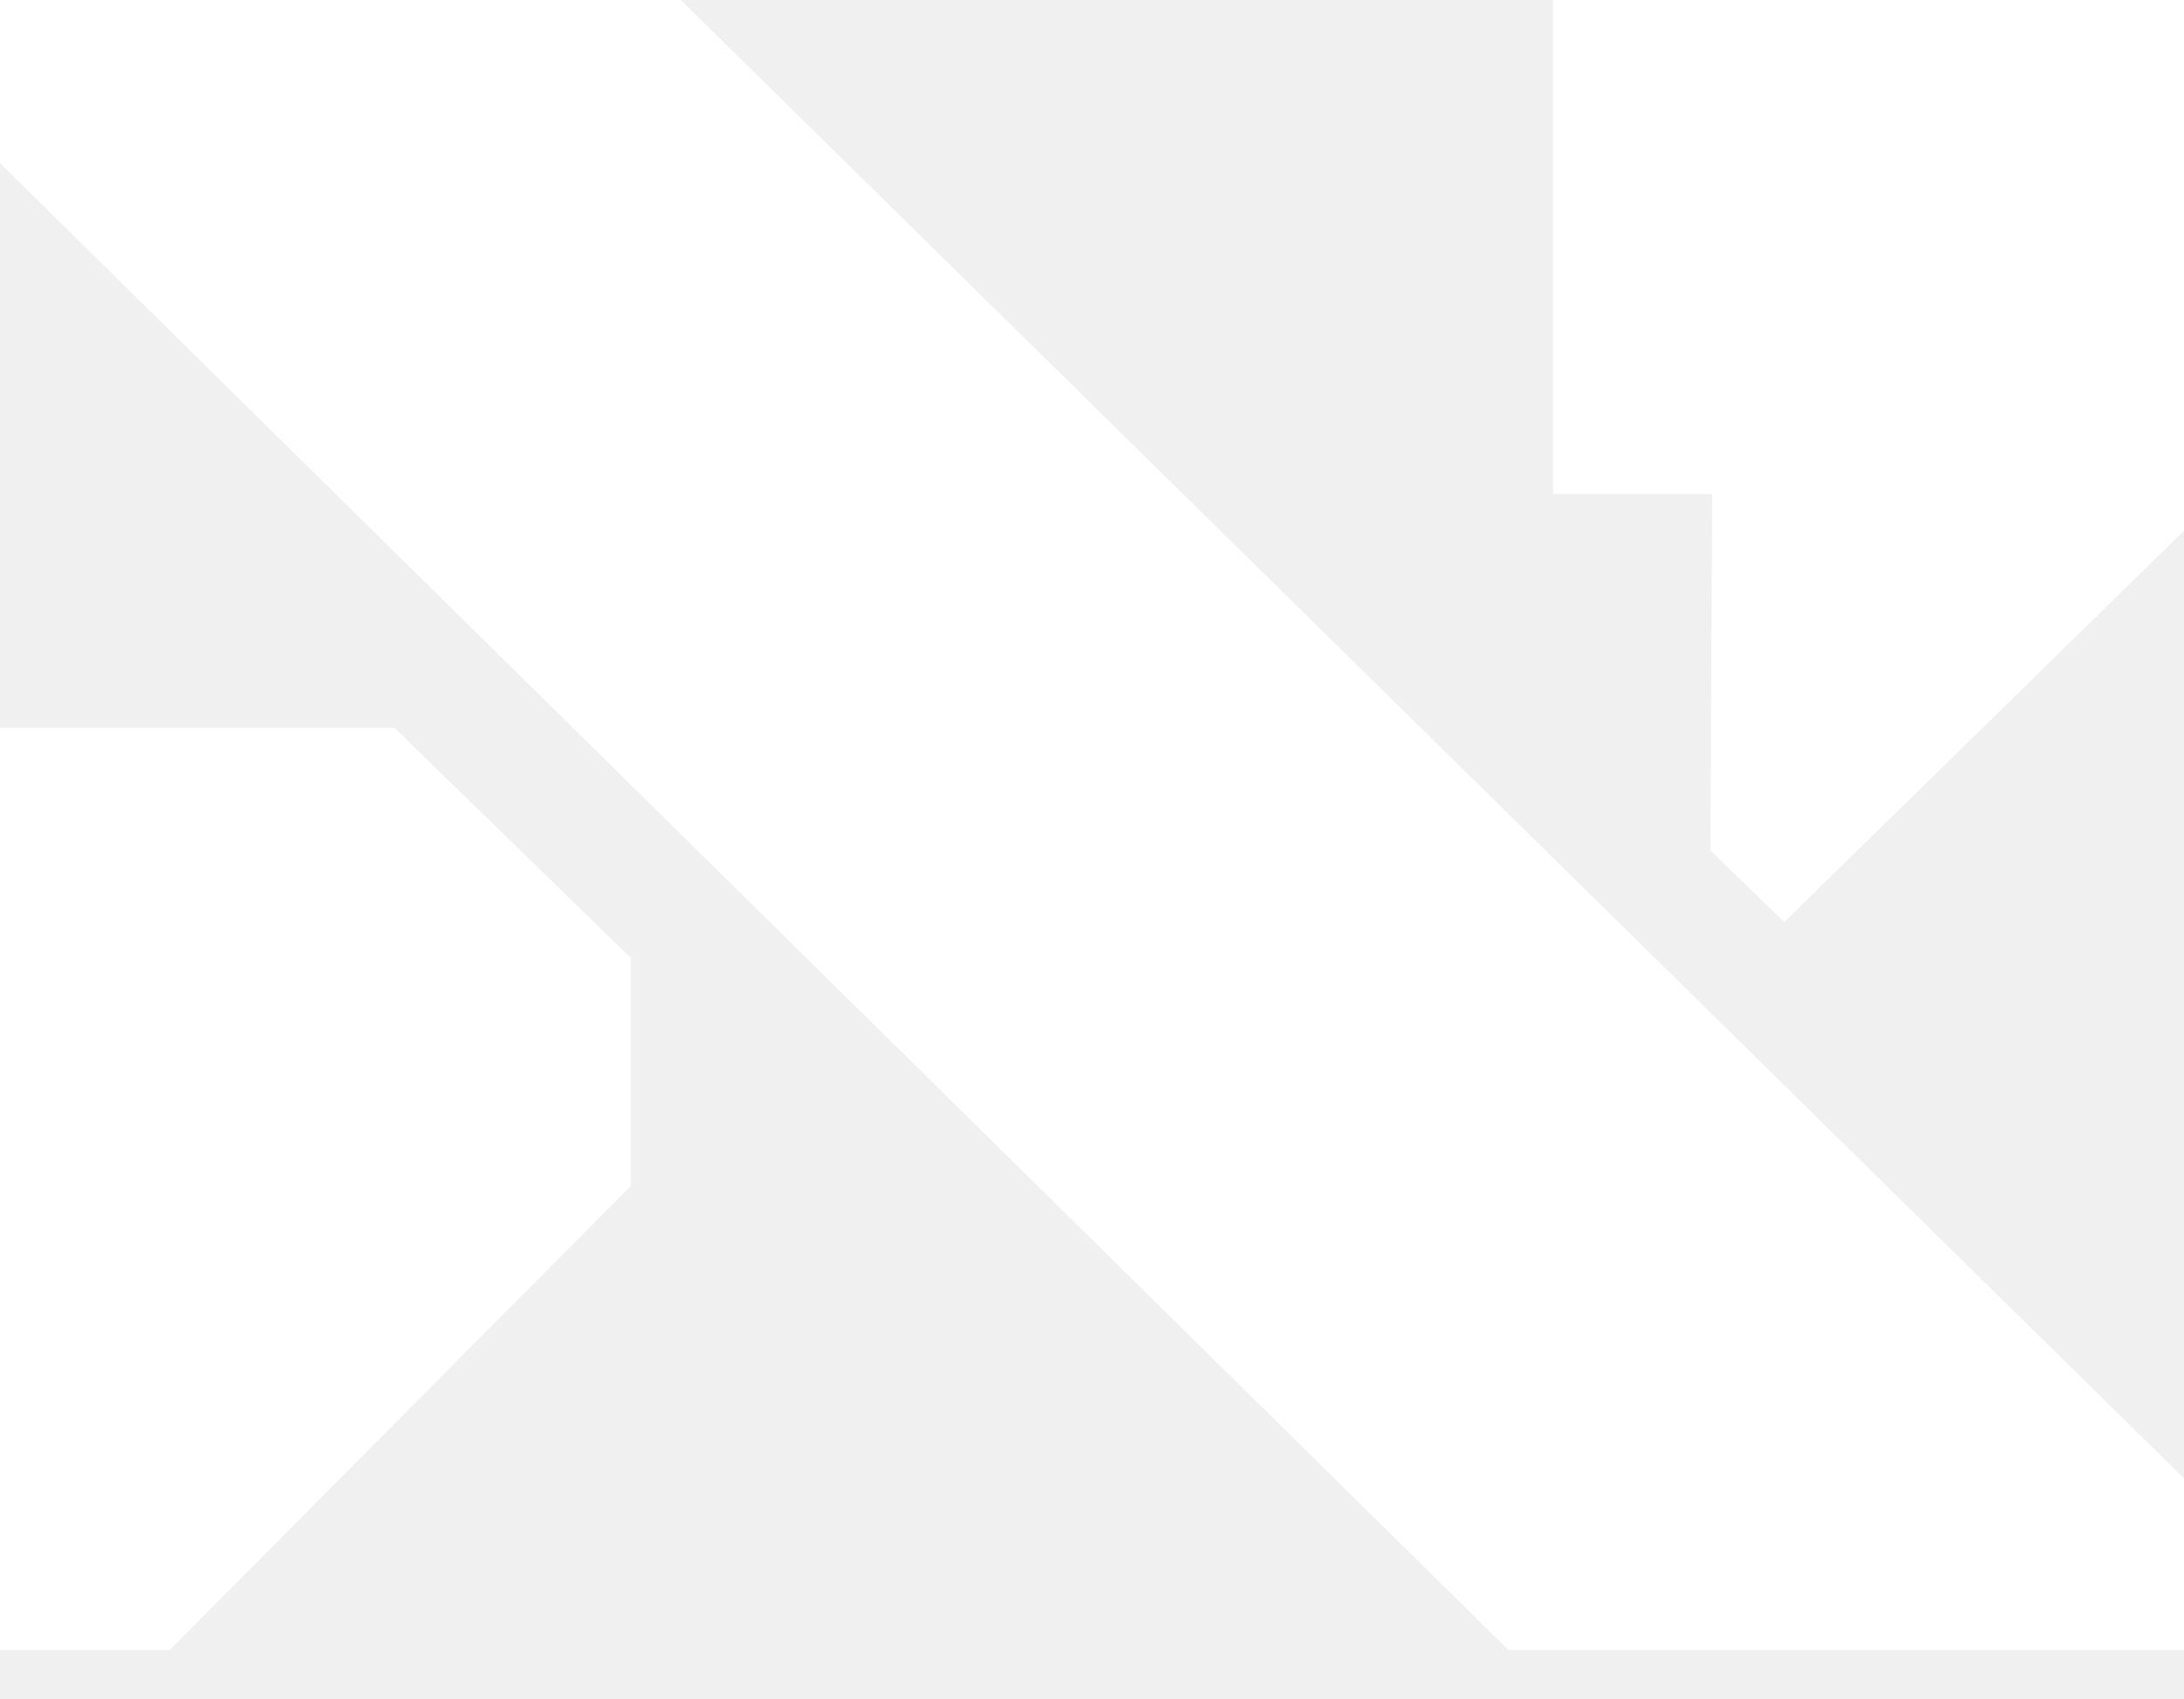
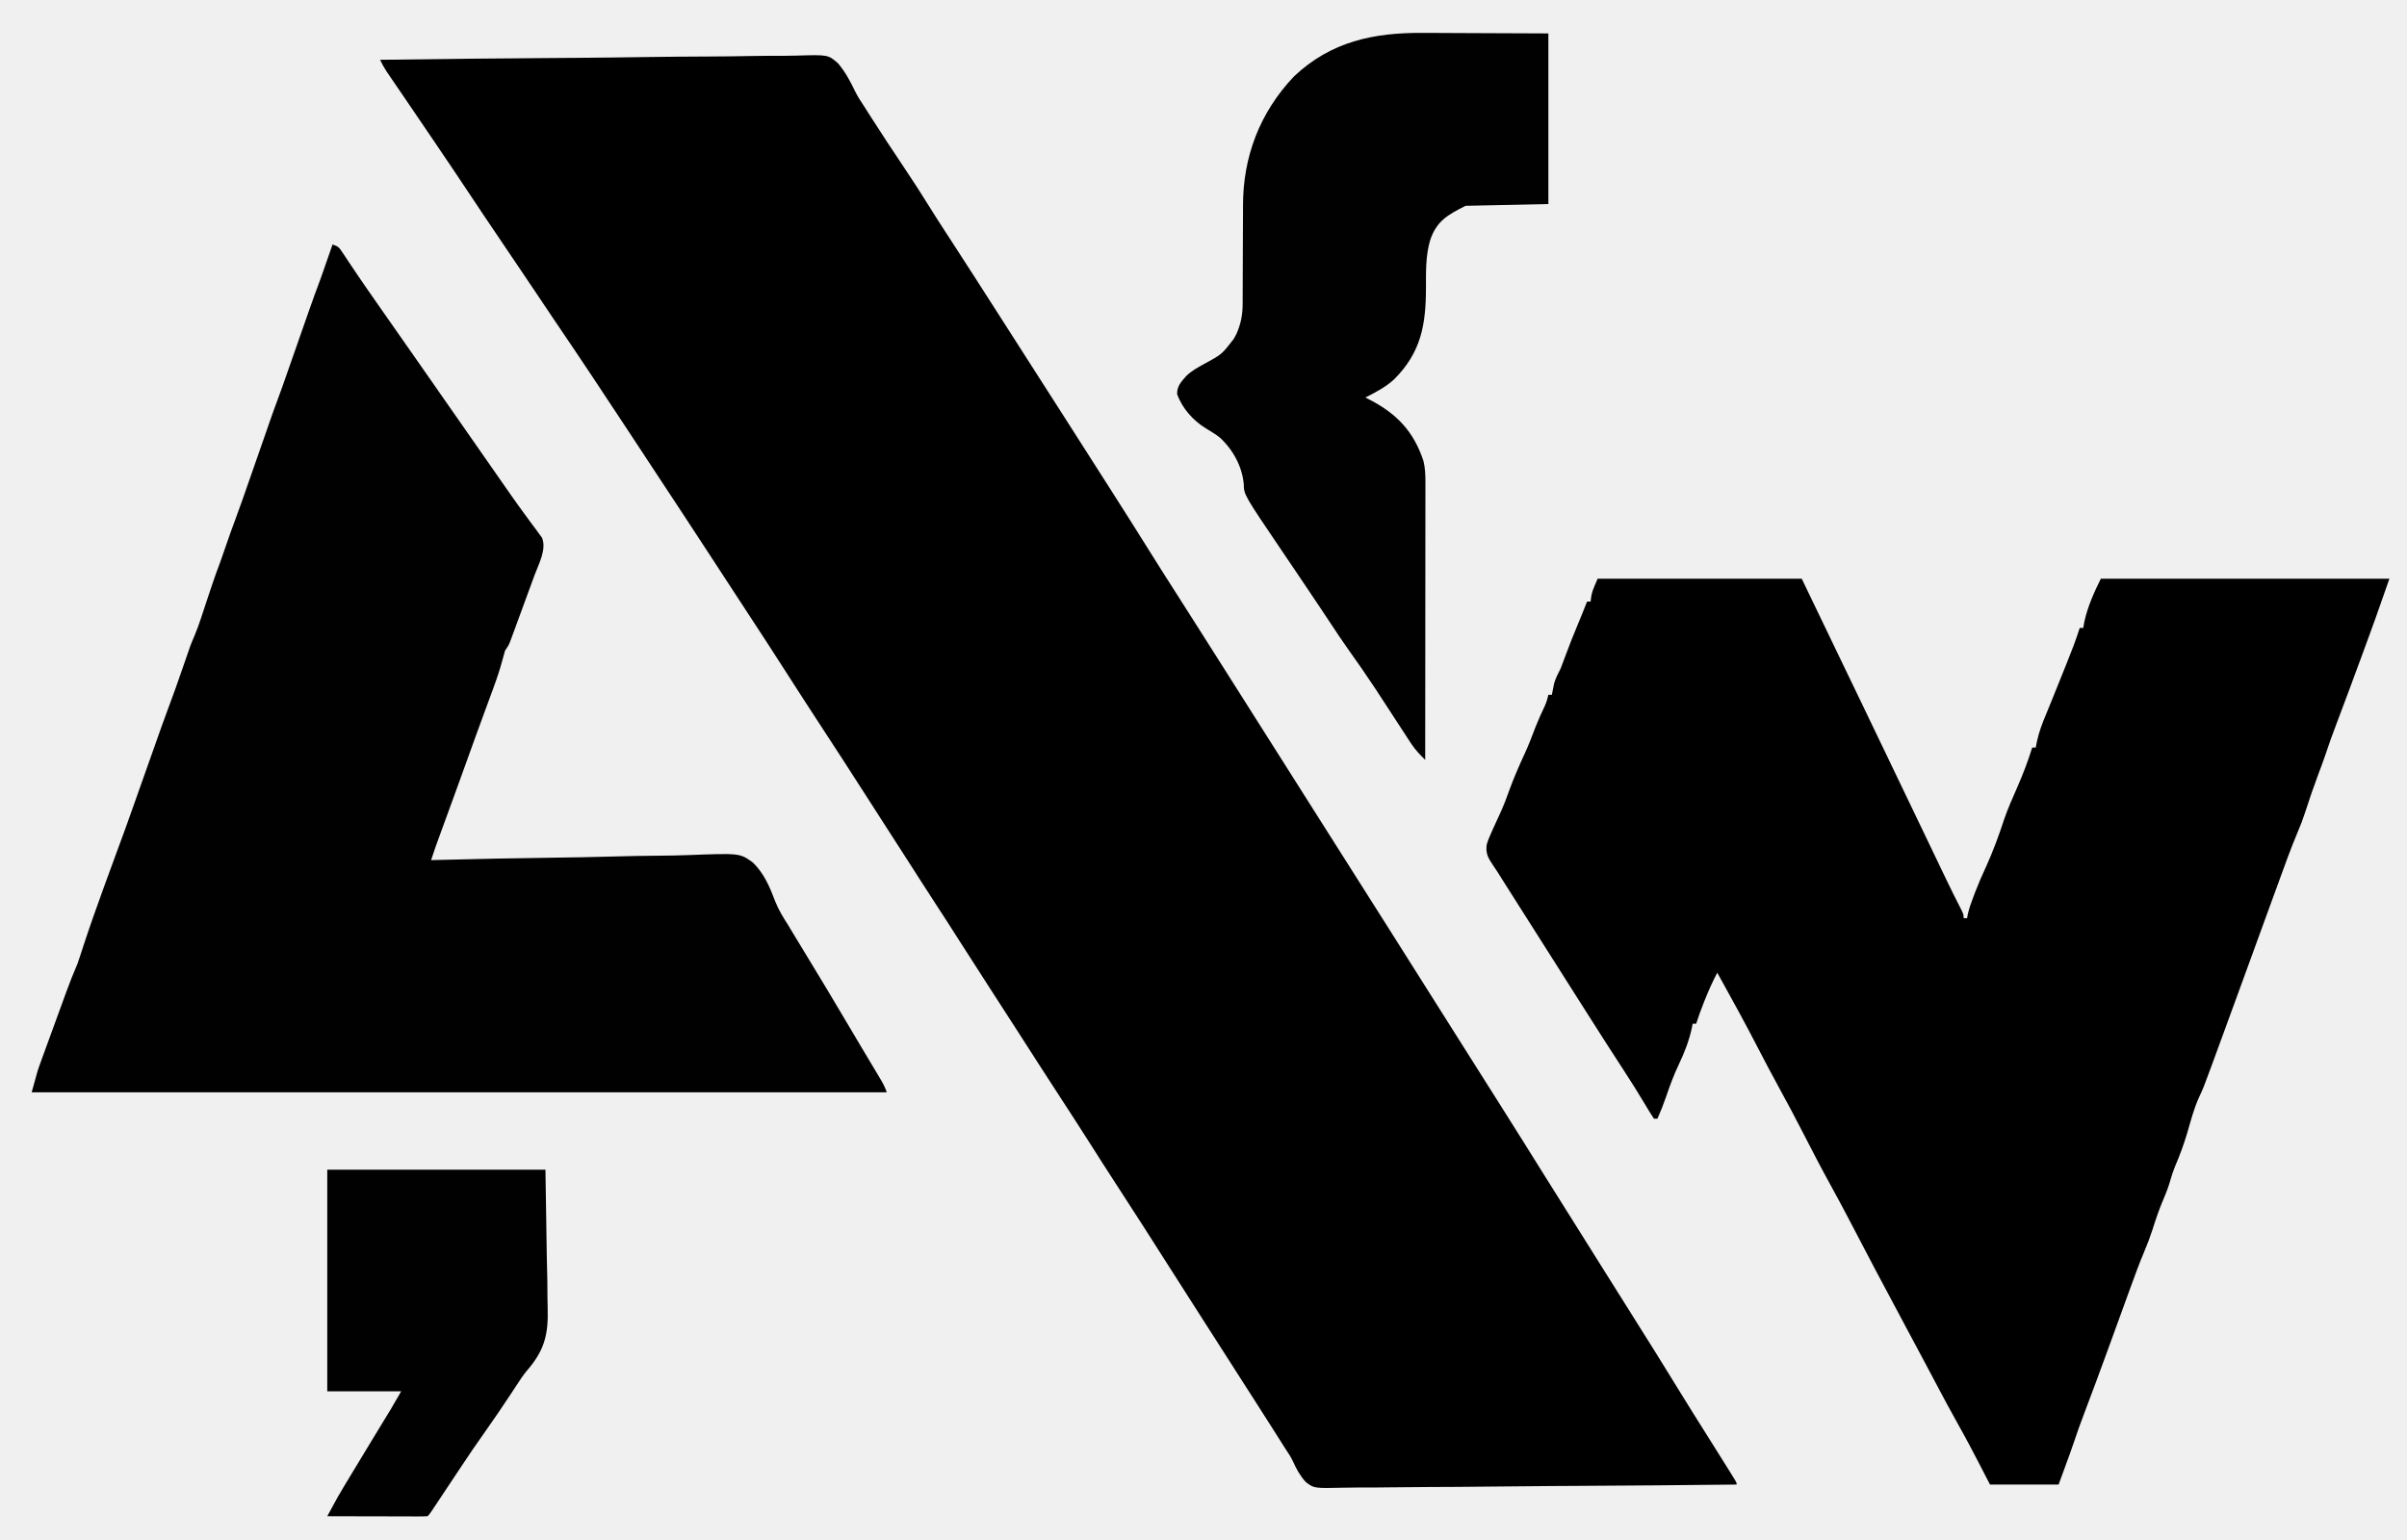
- <svg xmlns="http://www.w3.org/2000/svg" width="45" height="35" viewBox="0 0 45 35" fill="none">
-   <path d="M0 0V3.362L31.08 34H45V30.464L14.026 0H0Z" fill="white" />
-   <path d="M8.129 15H0V34H3.498L13 24.436V19.743L8.129 15Z" fill="white" />
-   <path d="M32 0V10.181H35.279L35.242 17.526L36.763 19L45 10.936V0H32Z" fill="white" />
+ <svg xmlns="http://www.w3.org/2000/svg" version="1.1" width="1368" height="875">
+   <path d="M0 0 C32.646 -0.457 65.291 -0.81 97.939 -1.021 C101.798 -1.046 105.657 -1.072 109.515 -1.099 C110.668 -1.107 110.668 -1.107 111.843 -1.115 C124.264 -1.201 136.683 -1.359 149.103 -1.543 C161.857 -1.73 174.611 -1.841 187.366 -1.882 C195.232 -1.909 203.092 -1.995 210.956 -2.158 C216.998 -2.277 223.035 -2.289 229.078 -2.262 C231.548 -2.268 234.019 -2.307 236.487 -2.384 C254.647 -2.922 254.647 -2.922 260.258 1.968 C264.294 6.748 267.183 12.004 269.852 17.638 C271.376 20.774 273.198 23.578 275.137 26.473 C276.32 28.336 277.504 30.199 278.688 32.062 C284.847 41.729 291.16 51.282 297.541 60.802 C302.74 68.561 307.818 76.375 312.719 84.324 C315.234 88.399 317.831 92.42 320.438 96.438 C320.899 97.149 321.361 97.861 321.837 98.594 C322.768 100.028 323.699 101.461 324.631 102.894 C333.457 116.471 342.197 130.102 350.919 143.746 C354.278 148.999 357.639 154.249 361 159.5 C362.333 161.583 363.667 163.667 365 165.75 C365.66 166.781 366.32 167.812 367 168.875 C369 172 371 175.125 373 178.25 C373.66 179.281 374.32 180.313 375 181.376 C376.332 183.457 377.664 185.537 378.996 187.618 C382.353 192.865 385.711 198.11 389.07 203.355 C396.589 215.097 404.095 226.847 411.574 238.613 C413.865 242.217 416.159 245.818 418.457 249.418 C424.477 258.854 430.456 268.313 436.375 277.812 C442.256 287.25 448.221 296.63 454.226 305.989 C458.701 312.964 463.145 319.958 467.563 326.97 C471.358 332.991 475.176 338.997 479 345 C485.849 355.753 492.658 366.53 499.459 377.313 C505.287 386.554 511.131 395.785 517 405 C523.849 415.753 530.658 426.53 537.459 437.313 C543.287 446.554 549.131 455.785 555 465 C560.866 474.21 566.707 483.437 572.532 492.673 C575.02 496.617 577.51 500.558 580 504.5 C581 506.083 582 507.667 583 509.25 C583.495 510.034 583.99 510.817 584.5 511.625 C598 533 611.5 554.375 625 575.75 C625.495 576.533 625.99 577.317 626.499 578.124 C627.502 579.711 628.504 581.299 629.507 582.886 C631.968 586.783 634.43 590.68 636.895 594.574 C645.631 608.382 654.285 622.241 662.937 636.103 C669.746 647.011 676.565 657.913 683.442 668.779 C688.135 676.2 692.784 683.649 697.434 691.098 C701.271 697.243 705.125 703.378 709 709.5 C719.524 726.138 729.923 742.851 740.223 759.628 C744.17 766.049 748.151 772.447 752.188 778.812 C756.574 785.73 760.927 792.667 765.25 799.625 C765.824 800.545 766.398 801.465 766.989 802.413 C767.513 803.259 768.038 804.105 768.578 804.977 C769.046 805.73 769.515 806.484 769.997 807.26 C771 809 771 809 771 810 C740.214 810.342 709.428 810.608 678.64 810.766 C675.003 810.785 671.366 810.804 667.729 810.824 C667.004 810.828 666.28 810.832 665.534 810.836 C653.82 810.901 642.107 811.019 630.393 811.157 C618.367 811.298 606.342 811.381 594.316 811.411 C587.563 811.43 580.812 811.475 574.06 811.586 C567.701 811.688 561.346 811.719 554.987 811.697 C552.656 811.701 550.325 811.73 547.994 811.788 C530.839 812.191 530.839 812.191 526.099 808.533 C522.898 805.025 520.765 801.13 518.841 796.815 C517.649 794.243 516.108 791.946 514.523 789.602 C513.472 787.944 512.423 786.285 511.375 784.625 C510.172 782.728 508.969 780.831 507.766 778.934 C506.842 777.477 506.842 777.477 505.9 775.992 C502.655 770.882 499.39 765.785 496.125 760.688 C495.458 759.645 494.79 758.603 494.103 757.53 C492.746 755.411 491.389 753.292 490.032 751.173 C486.022 744.911 482.013 738.646 478.005 732.382 C474.647 727.136 471.289 721.89 467.93 716.645 C461.607 706.771 455.291 696.894 449 687 C438.668 670.753 428.314 654.521 417.797 638.393 C413.176 631.296 408.631 624.153 404.092 617.004 C397.792 607.087 391.406 597.227 384.992 587.383 C378.217 576.981 371.498 566.546 364.813 556.086 C358.811 546.696 352.764 537.337 346.695 527.991 C341.129 519.417 335.604 510.818 330.125 502.188 C325.145 494.345 320.115 486.538 315.04 478.757 C309.915 470.89 304.857 462.979 299.801 455.067 C296.051 449.2 292.29 443.341 288.5 437.5 C284.011 430.582 279.566 423.637 275.125 416.688 C266.963 403.92 258.715 391.21 250.422 378.527 C243.941 368.611 237.497 358.674 231.125 348.688 C223.521 336.774 215.796 324.943 208.046 313.124 C204.857 308.254 201.678 303.377 198.5 298.5 C196 294.666 193.5 290.833 191 287 C190.383 286.054 189.766 285.108 189.131 284.134 C176.962 265.48 164.714 246.878 152.456 228.283 C148.791 222.722 145.131 217.157 141.474 211.591 C127.304 190.025 113.037 168.533 98.524 147.197 C95.419 142.628 92.353 138.035 89.294 133.436 C86.36 129.033 83.398 124.65 80.438 120.266 C79.844 119.386 79.25 118.506 78.638 117.6 C77.398 115.764 76.158 113.927 74.918 112.091 C57.567 86.393 57.567 86.393 49.5 74.25 C43.609 65.385 37.659 56.561 31.688 47.75 C31.248 47.101 30.808 46.453 30.355 45.784 C25.868 39.163 21.374 32.546 16.869 25.938 C15.103 23.347 13.338 20.756 11.574 18.164 C10.339 16.352 9.102 14.542 7.864 12.731 C7.121 11.641 6.379 10.55 5.613 9.426 C4.635 7.994 4.635 7.994 3.638 6.532 C2.253 4.392 1.114 2.285 0 0 Z " fill="#000000" transform="translate(216,34)" data-index="1" style="opacity: 1;" />
+   <path d="M0 0 C38.28 0 76.56 0 116 0 C123.408 15.345 130.814 30.687 138.156 46.062 C141.419 52.884 144.71 59.692 148 66.5 C153.123 77.1 158.219 87.712 163.293 98.336 C166.167 104.353 169.051 110.364 171.938 116.375 C172.437 117.414 172.936 118.454 173.45 119.524 C174.461 121.631 175.472 123.737 176.484 125.843 C178.491 130.022 180.497 134.202 182.504 138.383 C183.498 140.454 184.492 142.525 185.487 144.596 C188.064 149.965 190.64 155.335 193.211 160.707 C193.741 161.813 194.271 162.919 194.816 164.059 C195.817 166.148 196.817 168.238 197.816 170.328 C200.755 176.461 203.777 182.542 206.885 188.591 C208 191 208 191 208 193 C208.66 193 209.32 193 210 193 C210.162 191.998 210.162 191.998 210.328 190.977 C211.155 187.315 212.417 183.874 213.75 180.375 C214.019 179.664 214.288 178.952 214.564 178.219 C216.433 173.333 218.501 168.576 220.715 163.836 C224.695 155.053 228.037 146.055 231.012 136.887 C233.152 130.634 235.858 124.603 238.512 118.555 C241.747 111.14 244.595 103.725 247 96 C247.66 96 248.32 96 249 96 C249.253 94.714 249.505 93.427 249.766 92.102 C250.913 86.952 252.726 82.235 254.75 77.375 C255.471 75.608 256.193 73.841 256.914 72.074 C257.269 71.212 257.624 70.35 257.989 69.462 C259.391 66.047 260.759 62.618 262.125 59.188 C263.608 55.475 265.094 51.763 266.598 48.059 C269.279 41.434 271.846 34.819 274 28 C274.66 28 275.32 28 276 28 C276.309 26.237 276.309 26.237 276.625 24.438 C278.486 15.971 282.137 7.725 286 0 C340.12 0 394.24 0 450 0 C441.809 23.404 441.809 23.404 437.659 34.715 C437.358 35.537 437.056 36.359 436.745 37.207 C436.438 38.046 436.13 38.885 435.812 39.75 C435.493 40.622 435.174 41.494 434.845 42.393 C429.89 55.926 424.872 69.435 419.769 82.913 C417.637 88.557 415.558 94.198 413.689 99.934 C412.454 103.638 411.059 107.282 409.688 110.938 C407.027 118.076 404.522 125.248 402.218 132.51 C400.936 136.472 399.476 140.299 397.84 144.129 C393.763 153.78 390.281 163.662 386.688 173.5 C385.89 175.678 385.092 177.855 384.295 180.032 C378.034 197.13 371.812 214.241 365.596 231.355 C360.429 245.581 355.233 259.798 350 274 C349.517 275.313 349.517 275.313 349.025 276.653 C344.347 289.364 344.347 289.364 341.875 294.688 C338.846 301.283 337.067 308.351 335.035 315.301 C333.101 321.787 330.832 327.954 328.152 334.168 C327.097 336.762 326.26 339.308 325.5 342 C324.47 345.637 323.189 349.03 321.688 352.5 C319.207 358.281 317.213 364.161 315.319 370.154 C313.973 374.34 312.444 378.385 310.717 382.429 C307.898 389.154 305.382 395.971 302.902 402.828 C302.426 404.138 301.95 405.447 301.473 406.756 C300.473 409.507 299.474 412.257 298.476 415.008 C295.901 422.11 293.316 429.207 290.73 436.305 C290.478 436.998 290.226 437.69 289.966 438.404 C285.509 450.642 280.986 462.853 276.363 475.028 C274.392 480.228 272.49 485.427 270.764 490.713 C269.21 495.363 267.497 499.958 265.812 504.562 C264.554 508.007 263.296 511.451 262 515 C249.13 515 236.26 515 223 515 C221.061 511.246 219.123 507.493 217.125 503.625 C213.262 496.174 209.371 488.749 205.25 481.438 C200.635 473.239 196.217 464.938 191.812 456.625 C191.446 455.934 191.08 455.242 190.703 454.53 C189.96 453.128 189.217 451.725 188.474 450.322 C188.106 449.628 187.738 448.934 187.359 448.219 C186.991 447.523 186.623 446.828 186.243 446.112 C182.706 439.437 179.136 432.78 175.562 426.125 C169.949 415.662 164.369 405.181 158.812 394.688 C158.428 393.962 158.044 393.237 157.648 392.489 C152.453 382.673 147.302 372.835 142.186 362.977 C138.954 356.773 135.624 350.628 132.25 344.5 C126.975 334.916 121.955 325.211 116.963 315.478 C112.225 306.247 107.378 297.091 102.367 288.004 C98.638 281.223 95.051 274.375 91.5 267.5 C83.932 252.854 76.019 238.403 68 224 C65.3 229.088 63.012 234.278 60.875 239.625 C60.622 240.258 60.368 240.891 60.107 241.543 C58.612 245.325 57.25 249.131 56 253 C55.34 253 54.68 253 54 253 C53.87 253.712 53.74 254.423 53.605 255.156 C52.043 262.497 49.355 269.431 46.125 276.188 C43.353 282.005 41.157 287.906 39.092 294.001 C37.586 298.435 35.896 302.716 34 307 C33.34 307 32.68 307 32 307 C30.307 304.447 28.734 301.89 27.188 299.25 C23.148 292.495 19.002 285.833 14.688 279.25 C8.299 269.484 2.027 259.649 -4.225 249.795 C-6.598 246.059 -8.976 242.326 -11.354 238.593 C-16.742 230.135 -22.111 221.665 -27.461 213.183 C-31.292 207.112 -35.143 201.054 -39 195 C-43.533 187.883 -48.057 180.76 -52.562 173.625 C-53.039 172.871 -53.515 172.117 -54.006 171.34 C-54.904 169.917 -55.798 168.491 -56.688 167.063 C-57.582 165.658 -58.504 164.269 -59.449 162.897 C-62.215 158.798 -63.804 156.113 -63 151 C-62.082 148.176 -62.082 148.176 -60.812 145.312 C-60.356 144.268 -59.9 143.224 -59.43 142.148 C-58.109 139.24 -56.776 136.338 -55.438 133.438 C-53.383 128.97 -51.668 124.449 -50.027 119.816 C-47.515 112.928 -44.579 106.214 -41.5 99.562 C-39.184 94.532 -37.217 89.404 -35.266 84.223 C-33.678 80.181 -31.879 76.261 -30.016 72.34 C-29.098 70.225 -28.478 68.25 -28 66 C-27.34 66 -26.68 66 -26 66 C-25.89 65.42 -25.781 64.84 -25.668 64.242 C-25.43 63.07 -25.43 63.07 -25.188 61.875 C-25.037 61.109 -24.886 60.344 -24.73 59.555 C-23.849 56.473 -22.447 53.859 -21 51 C-20.011 48.465 -19.052 45.932 -18.125 43.375 C-15.94 37.447 -13.631 31.593 -11.168 25.773 C-9.385 21.54 -7.691 17.271 -6 13 C-5.34 13 -4.68 13 -4 13 C-3.897 12.154 -3.794 11.309 -3.688 10.438 C-3 7 -3 7 0 0 Z " fill="#000000" transform="translate(908,329)" data-index="2" />
+   <path d="M0 0 C3.357 1.119 3.703 1.622 5.574 4.445 C6.068 5.181 6.563 5.916 7.072 6.674 C7.872 7.887 7.872 7.887 8.688 9.125 C9.858 10.869 11.03 12.613 12.203 14.355 C12.821 15.278 13.439 16.2 14.076 17.15 C17.314 21.947 20.626 26.691 23.938 31.438 C24.949 32.89 24.949 32.89 25.981 34.371 C32.638 43.925 39.317 53.464 46 63 C56.715 78.288 67.386 93.607 78.041 108.937 C87.699 122.833 87.699 122.833 97.39 136.708 C98.535 138.345 99.679 139.984 100.819 141.625 C103.828 145.944 106.886 150.216 110.02 154.445 C110.675 155.344 111.33 156.242 112.005 157.167 C113.262 158.887 114.533 160.596 115.823 162.292 C116.385 163.068 116.948 163.845 117.527 164.645 C118.03 165.318 118.533 165.992 119.051 166.687 C121.781 173.338 117.133 181.694 114.816 187.953 C114.401 189.09 113.985 190.227 113.557 191.399 C112.68 193.794 111.8 196.188 110.917 198.58 C109.563 202.248 108.221 205.921 106.881 209.594 C106.027 211.922 105.172 214.25 104.316 216.578 C103.914 217.678 103.512 218.778 103.098 219.911 C102.721 220.93 102.344 221.948 101.955 222.997 C101.625 223.893 101.295 224.789 100.955 225.712 C100 228 100 228 98 231 C97.484 232.668 97.023 234.355 96.601 236.05 C95.155 241.563 93.359 246.864 91.383 252.207 C91.044 253.135 90.705 254.063 90.355 255.019 C89.283 257.952 88.204 260.882 87.125 263.812 C86.41 265.764 85.695 267.715 84.98 269.666 C83.935 272.522 82.889 275.379 81.841 278.234 C79.642 284.229 77.479 290.236 75.341 296.253 C73.606 301.102 71.845 305.942 70.082 310.781 C69.735 311.733 69.389 312.684 69.032 313.665 C67.593 317.616 66.153 321.567 64.712 325.518 C63.647 328.439 62.583 331.36 61.52 334.281 C61.196 335.169 60.872 336.056 60.538 336.971 C60.234 337.806 59.93 338.641 59.616 339.502 C59.352 340.228 59.087 340.954 58.814 341.702 C57.838 344.456 56.921 347.228 56 350 C57.377 349.963 57.377 349.963 58.782 349.925 C81.176 349.327 103.569 348.881 125.969 348.601 C136.803 348.462 147.631 348.273 158.461 347.963 C167.908 347.693 177.35 347.52 186.8 347.46 C191.801 347.425 196.79 347.343 201.788 347.145 C231.432 346.017 231.432 346.017 238.681 351.202 C245.204 357.274 248.595 365.515 251.684 373.71 C253.584 378.461 256.189 382.641 258.938 386.938 C259.9 388.53 260.859 390.125 261.812 391.723 C264.937 396.905 268.083 402.074 271.228 407.243 C278.042 418.443 284.801 429.671 291.445 440.973 C294.276 445.783 297.131 450.579 299.992 455.371 C301.308 457.578 302.625 459.786 303.941 461.994 C304.809 463.449 305.679 464.903 306.549 466.358 C307.77 468.397 308.987 470.439 310.203 472.48 C310.572 473.095 310.941 473.71 311.322 474.343 C312.831 476.883 314.062 479.185 315 482 C154.62 482 -5.76 482 -171 482 C-167.625 469.624 -167.625 469.624 -165.871 464.813 C-165.481 463.736 -165.09 462.658 -164.688 461.548 C-164.275 460.423 -163.863 459.299 -163.438 458.141 C-163.005 456.952 -162.572 455.763 -162.127 454.539 C-161.218 452.044 -160.307 449.549 -159.394 447.056 C-158.229 443.878 -157.071 440.699 -155.914 437.518 C-154.799 434.454 -153.681 431.391 -152.562 428.328 C-151.944 426.629 -151.944 426.629 -151.312 424.897 C-149.343 419.526 -147.281 414.244 -145 409 C-144.446 407.453 -143.915 405.897 -143.414 404.332 C-143.129 403.456 -142.845 402.58 -142.552 401.678 C-142.246 400.732 -141.94 399.787 -141.625 398.812 C-138.013 387.801 -134.135 376.895 -130.188 366 C-129.761 364.823 -129.761 364.823 -129.326 363.621 C-124.666 350.76 -124.666 350.76 -122.572 345.199 C-119.294 336.478 -116.171 327.702 -113.066 318.918 C-112.707 317.901 -112.347 316.885 -111.976 315.837 C-110.838 312.621 -109.7 309.404 -108.562 306.188 C-95.616 269.589 -95.616 269.589 -93.5 264 C-90.606 256.348 -87.907 248.623 -85.227 240.895 C-84.92 240.012 -84.614 239.13 -84.298 238.222 C-83.696 236.487 -83.096 234.752 -82.499 233.017 C-82.218 232.208 -81.938 231.399 -81.648 230.566 C-81.28 229.498 -81.28 229.498 -80.904 228.408 C-80.175 226.466 -79.372 224.553 -78.545 222.65 C-77.062 219.146 -75.812 215.649 -74.625 212.035 C-74.414 211.398 -74.204 210.761 -73.987 210.105 C-73.322 208.092 -72.661 206.077 -72 204.062 C-69.457 196.325 -66.905 188.61 -64 181 C-62.815 177.673 -61.658 174.337 -60.5 171 C-59.907 169.291 -59.313 167.583 -58.719 165.875 C-58.46 165.13 -58.202 164.385 -57.936 163.617 C-57.164 161.46 -56.37 159.315 -55.562 157.172 C-54.089 153.258 -52.679 149.324 -51.293 145.379 C-51.039 144.658 -50.785 143.938 -50.524 143.195 C-46.758 132.486 -43.034 121.763 -39.305 111.041 C-38.326 108.224 -37.345 105.407 -36.363 102.59 C-36.069 101.744 -35.776 100.898 -35.473 100.026 C-34.211 96.406 -32.934 92.796 -31.575 89.211 C-29.424 83.522 -27.444 77.772 -25.438 72.031 C-24.776 70.144 -24.115 68.257 -23.454 66.37 C-22.302 63.08 -21.151 59.79 -20 56.5 C-18.625 52.57 -17.25 48.64 -15.873 44.711 C-15.019 42.271 -14.165 39.832 -13.312 37.392 C-11.272 31.568 -9.184 25.771 -7 20 C-6.385 18.284 -5.776 16.565 -5.176 14.844 C-4.87 13.967 -4.563 13.091 -4.248 12.188 C-3.939 11.301 -3.631 10.414 -3.312 9.5 C-2.992 8.582 -2.672 7.664 -2.342 6.719 C-1.56 4.479 -0.78 2.24 0 0 Z " fill="#010101" transform="translate(189,139)" data-index="3" style="opacity: 1;" />
+   <path d="M0 0 C1.831 0.004 3.663 0.007 5.494 0.009 C12.206 0.025 18.917 0.067 25.629 0.105 C40.665 0.167 55.7 0.229 71.191 0.293 C71.191 32.303 71.191 64.313 71.191 97.293 C47.926 97.788 47.926 97.788 24.191 98.293 C14.001 103.388 7.644 106.954 4 117.883 C1.415 126.763 1.623 135.672 1.629 144.855 C1.599 165.779 -1.055 181.539 -16.422 196.906 C-21.278 201.392 -26.951 204.306 -32.809 207.293 C-31.523 207.947 -31.523 207.947 -30.211 208.613 C-14.911 216.582 -5.404 226.529 0.191 243.293 C1.173 247.298 1.315 251.04 1.312 255.158 C1.313 256.175 1.313 256.175 1.314 257.213 C1.316 259.478 1.31 261.742 1.305 264.007 C1.305 265.633 1.305 267.26 1.305 268.886 C1.306 273.297 1.3 277.708 1.293 282.118 C1.287 286.729 1.286 291.34 1.285 295.952 C1.282 304.681 1.273 313.411 1.263 322.141 C1.252 332.081 1.247 342.02 1.242 351.96 C1.231 372.404 1.214 392.849 1.191 413.293 C-1.829 410.314 -4.532 407.516 -6.848 403.956 C-7.389 403.13 -7.931 402.305 -8.489 401.454 C-9.06 400.571 -9.631 399.687 -10.219 398.777 C-10.827 397.848 -11.435 396.919 -12.062 395.961 C-14.004 392.992 -15.938 390.018 -17.871 387.043 C-20.4 383.16 -22.932 379.28 -25.469 375.402 C-26.09 374.453 -26.711 373.503 -27.351 372.524 C-32.139 365.239 -37.112 358.104 -42.174 351.008 C-45.819 345.891 -49.287 340.661 -52.746 335.418 C-54.274 333.114 -55.802 330.81 -57.332 328.508 C-57.745 327.886 -58.159 327.264 -58.585 326.623 C-62.398 320.893 -66.245 315.187 -70.098 309.484 C-70.736 308.539 -71.375 307.593 -72.033 306.619 C-74.608 302.807 -77.184 298.995 -79.763 295.185 C-101.808 262.619 -101.808 262.619 -101.934 256.543 C-102.796 246.444 -108.146 236.817 -115.574 230.008 C-118.054 228.105 -120.627 226.522 -123.309 224.918 C-130.611 220.486 -136.955 213.472 -139.809 205.293 C-139.923 200.818 -137.446 198.294 -134.643 195.087 C-131.57 192.081 -128.003 190.143 -124.246 188.105 C-114.388 182.743 -114.388 182.743 -107.621 173.98 C-107.133 173.077 -106.644 172.173 -106.141 171.242 C-103.489 165.371 -102.515 159.917 -102.553 153.516 C-102.55 152.772 -102.546 152.028 -102.542 151.261 C-102.535 149.655 -102.533 148.048 -102.534 146.442 C-102.535 143.883 -102.522 141.324 -102.505 138.764 C-102.459 131.491 -102.434 124.217 -102.428 116.943 C-102.423 112.481 -102.398 108.018 -102.362 103.556 C-102.353 101.873 -102.35 100.19 -102.356 98.507 C-102.441 70.397 -92.793 45.202 -73.367 24.719 C-52.316 4.847 -28.079 -0.229 0 0 Z " fill="#010101" transform="translate(808.8086,18.70703)" data-index="4" style="opacity: 1;" />
+   <path d="M0 0 C40.92 0 81.84 0 124 0 C124.248 15.984 124.495 31.969 124.75 48.438 C124.859 53.451 124.968 58.465 125.081 63.631 C125.135 69.838 125.135 69.838 125.145 72.76 C125.164 74.766 125.205 76.771 125.267 78.776 C125.706 93.827 123.392 102.8 113.449 114.272 C111.315 116.816 109.553 119.525 107.75 122.312 C107.128 123.254 106.506 124.195 105.866 125.164 C105.25 126.1 104.634 127.036 104 128 C99.305 135.092 94.561 142.135 89.625 149.062 C84.793 155.845 80.131 162.721 75.542 169.669 C72.184 174.745 68.81 179.809 65.438 184.875 C64.722 185.953 64.006 187.03 63.269 188.141 C62.601 189.144 61.934 190.146 61.246 191.18 C60.344 192.537 60.344 192.537 59.424 193.921 C58 196 58 196 57 197 C55.22 197.094 53.436 197.117 51.654 197.114 C50.513 197.113 49.372 197.113 48.196 197.113 C46.955 197.108 45.713 197.103 44.434 197.098 C42.538 197.096 42.538 197.096 40.604 197.093 C37.239 197.089 33.874 197.08 30.508 197.069 C27.077 197.058 23.645 197.054 20.213 197.049 C13.475 197.038 6.738 197.021 0 197 C6.288 185.392 6.288 185.392 9.27 180.441 C9.84 179.492 10.411 178.542 10.999 177.564 C11.597 176.573 12.196 175.583 12.812 174.562 C13.449 173.505 14.086 172.447 14.741 171.358 C18.354 165.363 21.983 159.377 25.617 153.395 C26.191 152.45 26.191 152.45 26.776 151.487 C28.637 148.424 30.499 145.363 32.365 142.303 C33.381 140.633 33.381 140.633 34.418 138.93 C35.014 137.952 35.61 136.975 36.223 135.968 C38.196 132.673 40.095 129.334 42 126 C28.14 126 14.28 126 0 126 C0 84.42 0 42.84 0 0 Z " fill="#010101" transform="translate(186,665)" data-index="5" />
</svg>
